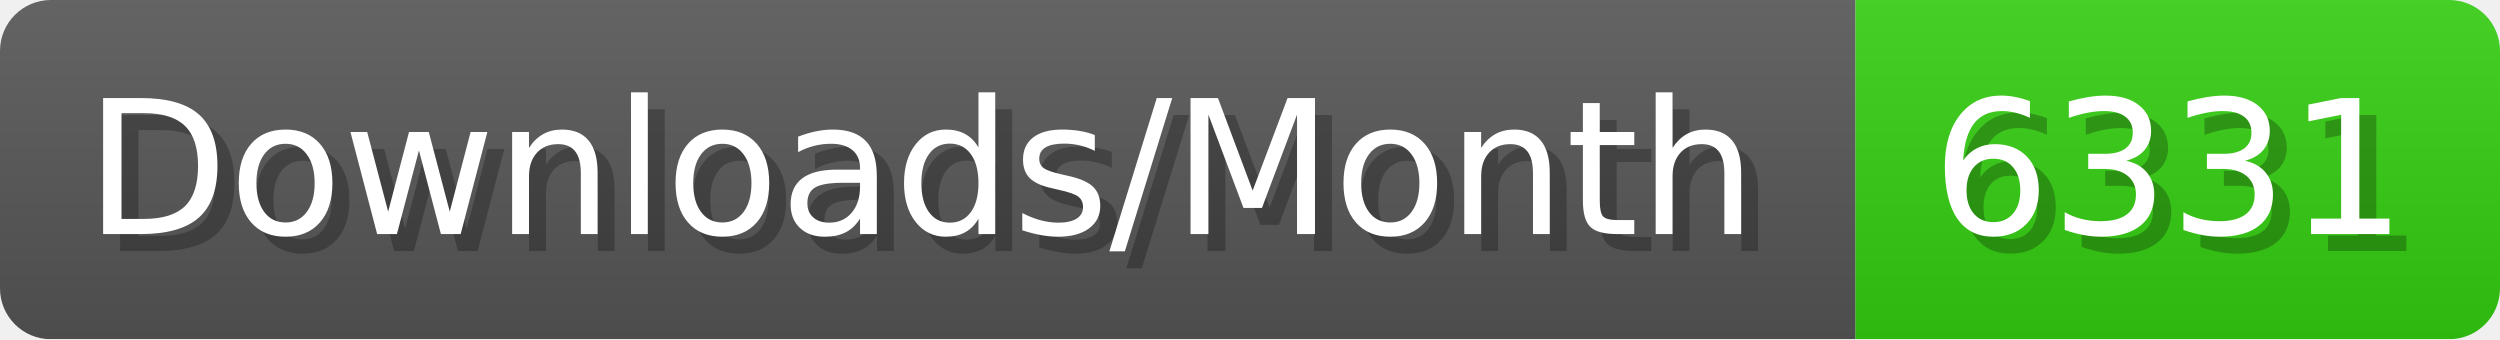
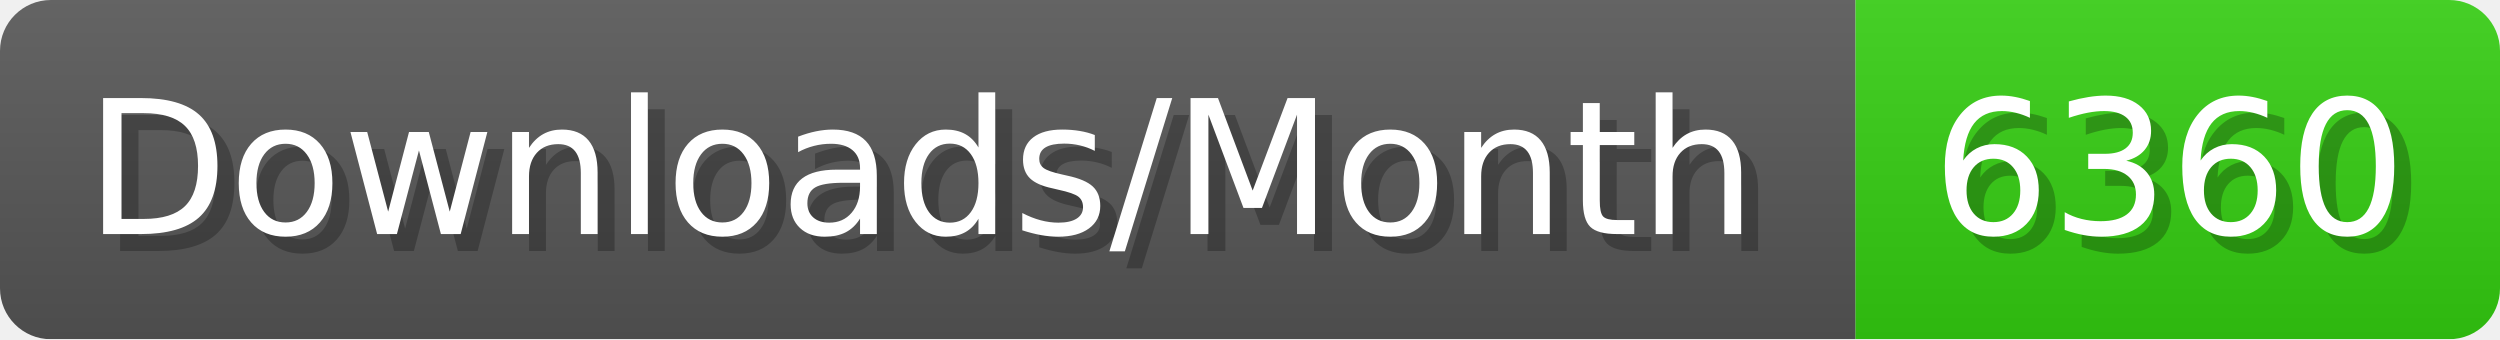
- <svg xmlns="http://www.w3.org/2000/svg" width="147.4" height="20" viewBox="0 0 1474 200" role="img" aria-label="Downloads/Month: 6331">
+ <svg xmlns="http://www.w3.org/2000/svg" width="147.4" height="20" viewBox="0 0 1474 200" role="img" aria-label="Downloads/Month: 6360">
  <linearGradient id="YlXUI" x2="0" y2="100%">
    <stop offset="0" stop-opacity=".1" stop-color="#EEE" />
    <stop offset="1" stop-opacity=".1" />
  </linearGradient>
  <mask id="JHhop">
    <rect width="1474" height="200" rx="30" fill="#FFF" />
  </mask>
  <g mask="url(#JHhop)">
    <rect width="1094" height="200" fill="#555" />
    <rect width="380" height="200" fill="#3C1" x="1094" />
    <rect width="1474" height="200" fill="url(#YlXUI)" />
  </g>
  <g aria-hidden="true" fill="#fff" text-anchor="start" font-family="Verdana,DejaVu Sans,sans-serif" font-size="110">
    <text x="60" y="148" textLength="994" fill="#000" opacity="0.25">Downloads/Month</text>
    <text x="50" y="138" textLength="994">Downloads/Month</text>
-     <text x="1149" y="148" textLength="280" fill="#000" opacity="0.25">6331</text>
-     <text x="1139" y="138" textLength="280">6331</text>
+     <text x="1149" y="148" textLength="280" fill="#000" opacity="0.25">6360</text>
+     <text x="1139" y="138" textLength="280">6360</text>
  </g>
</svg>
